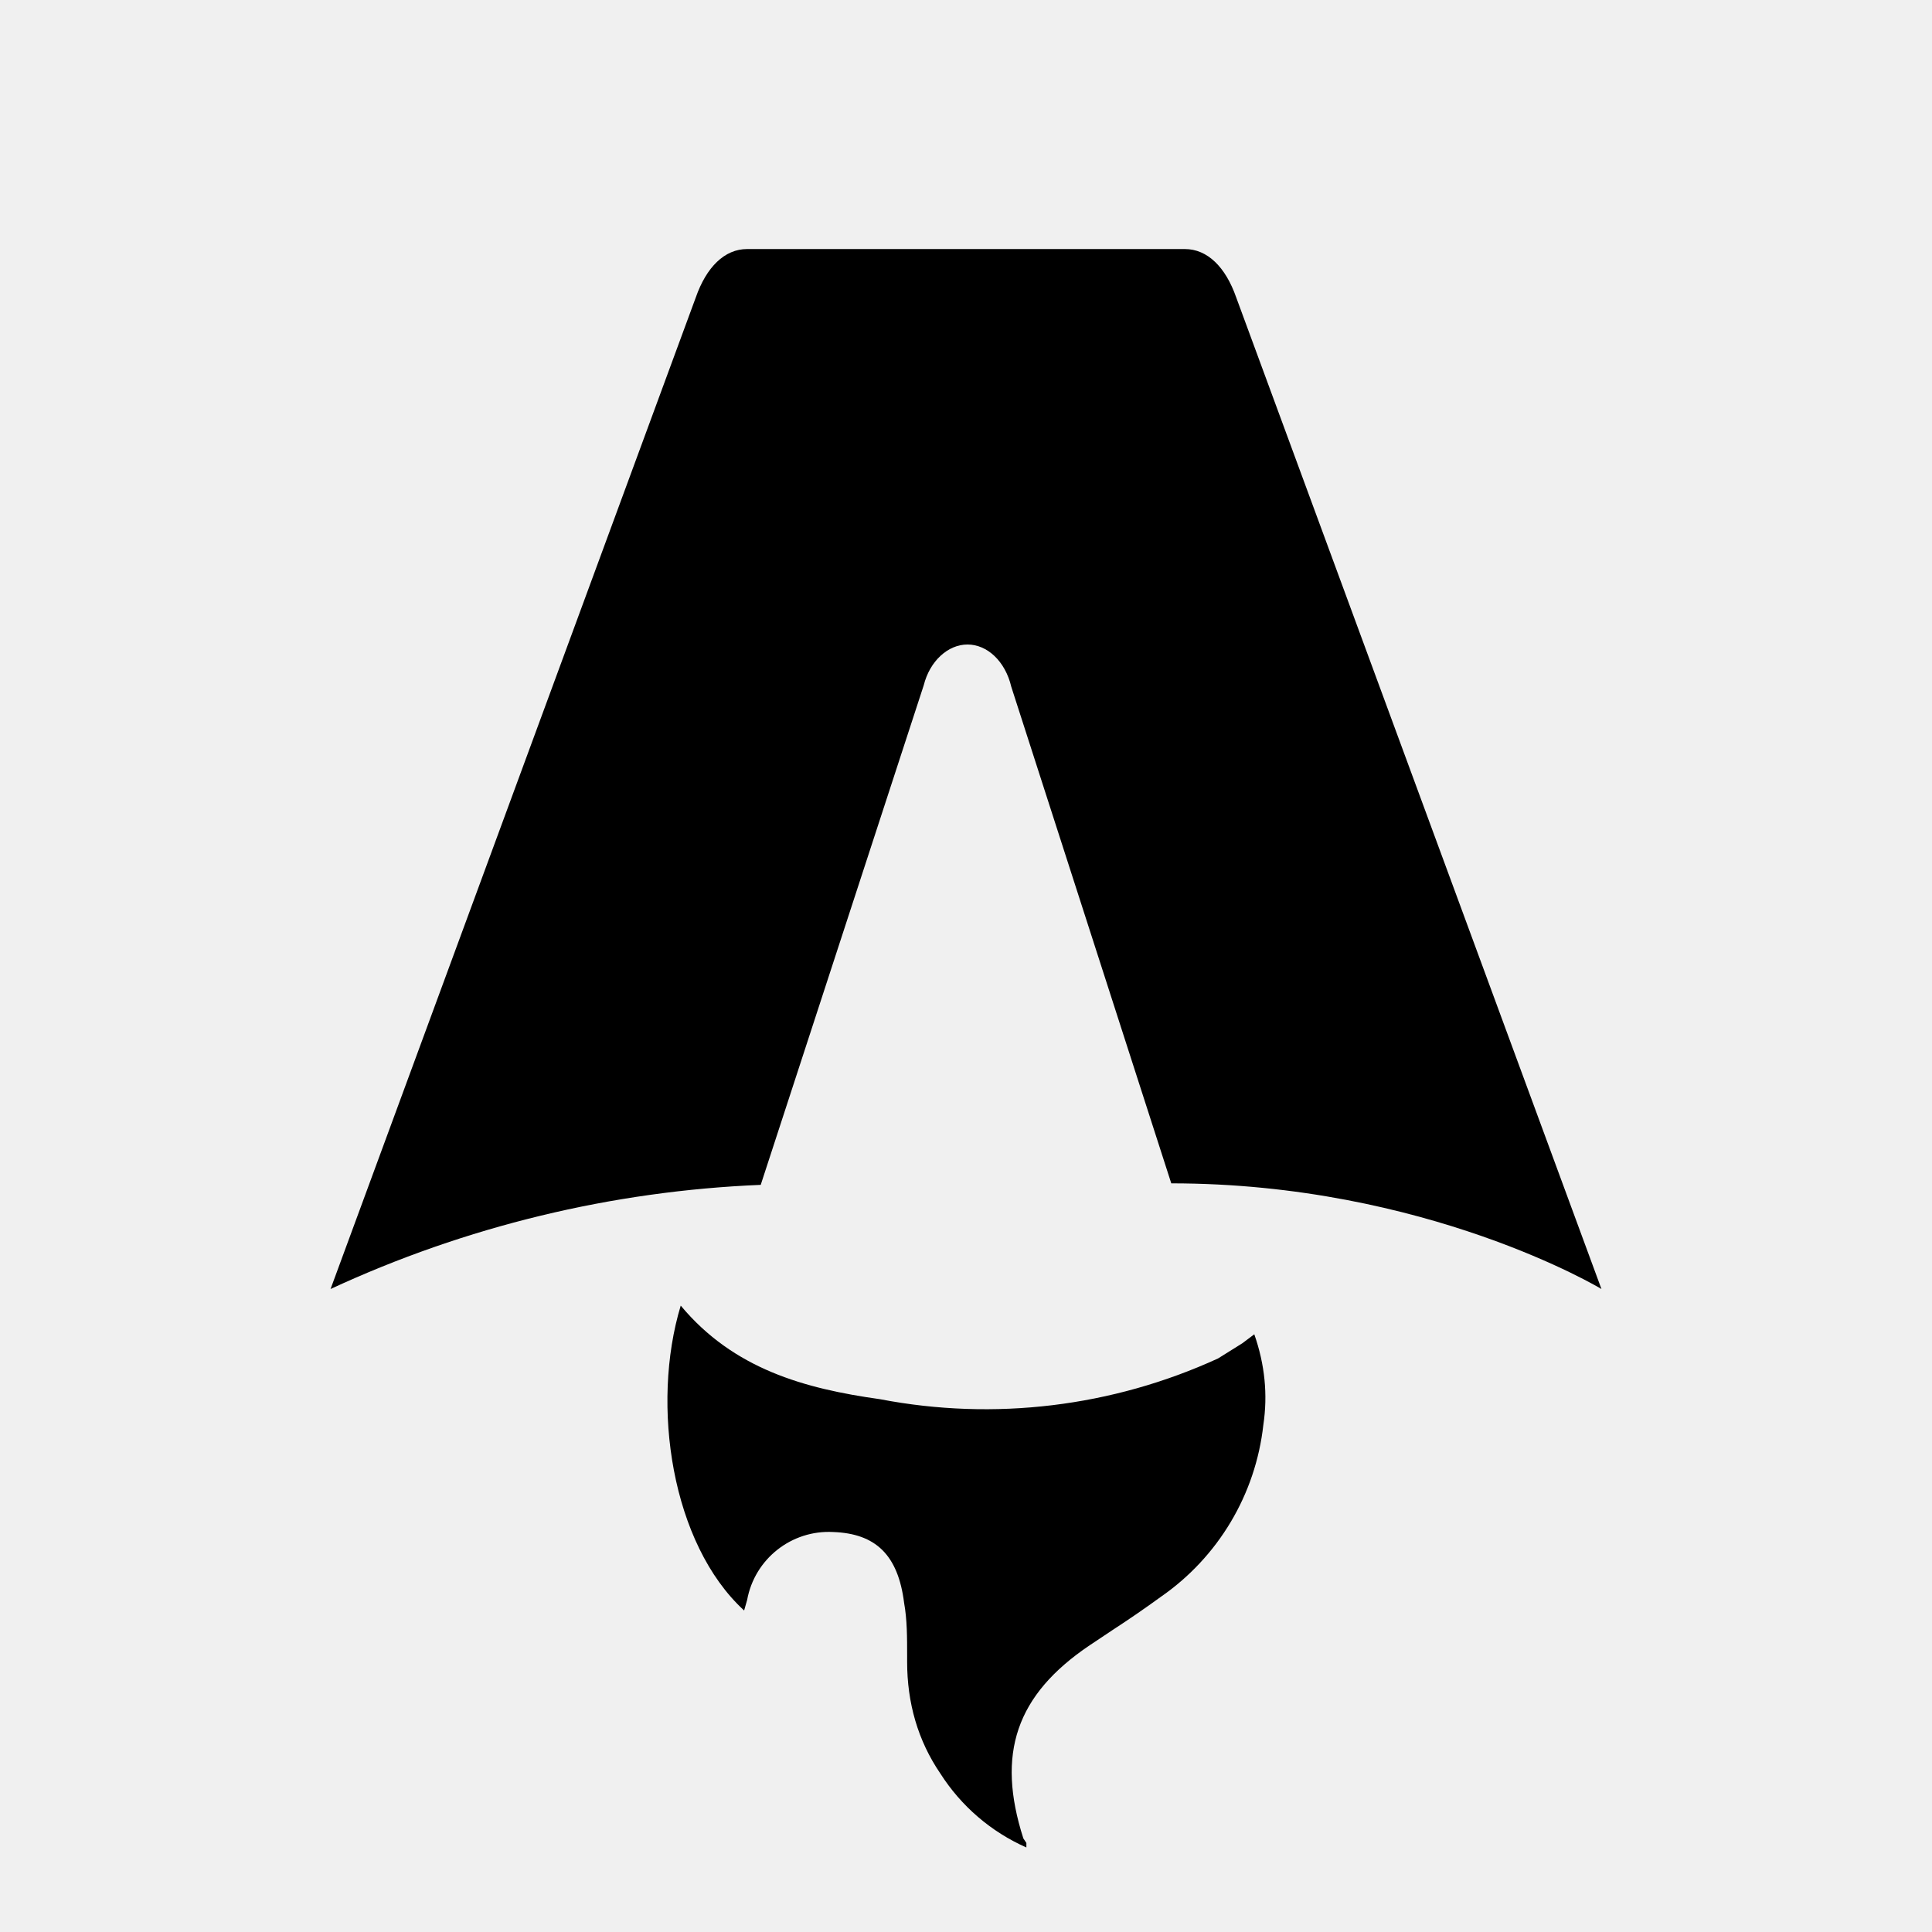
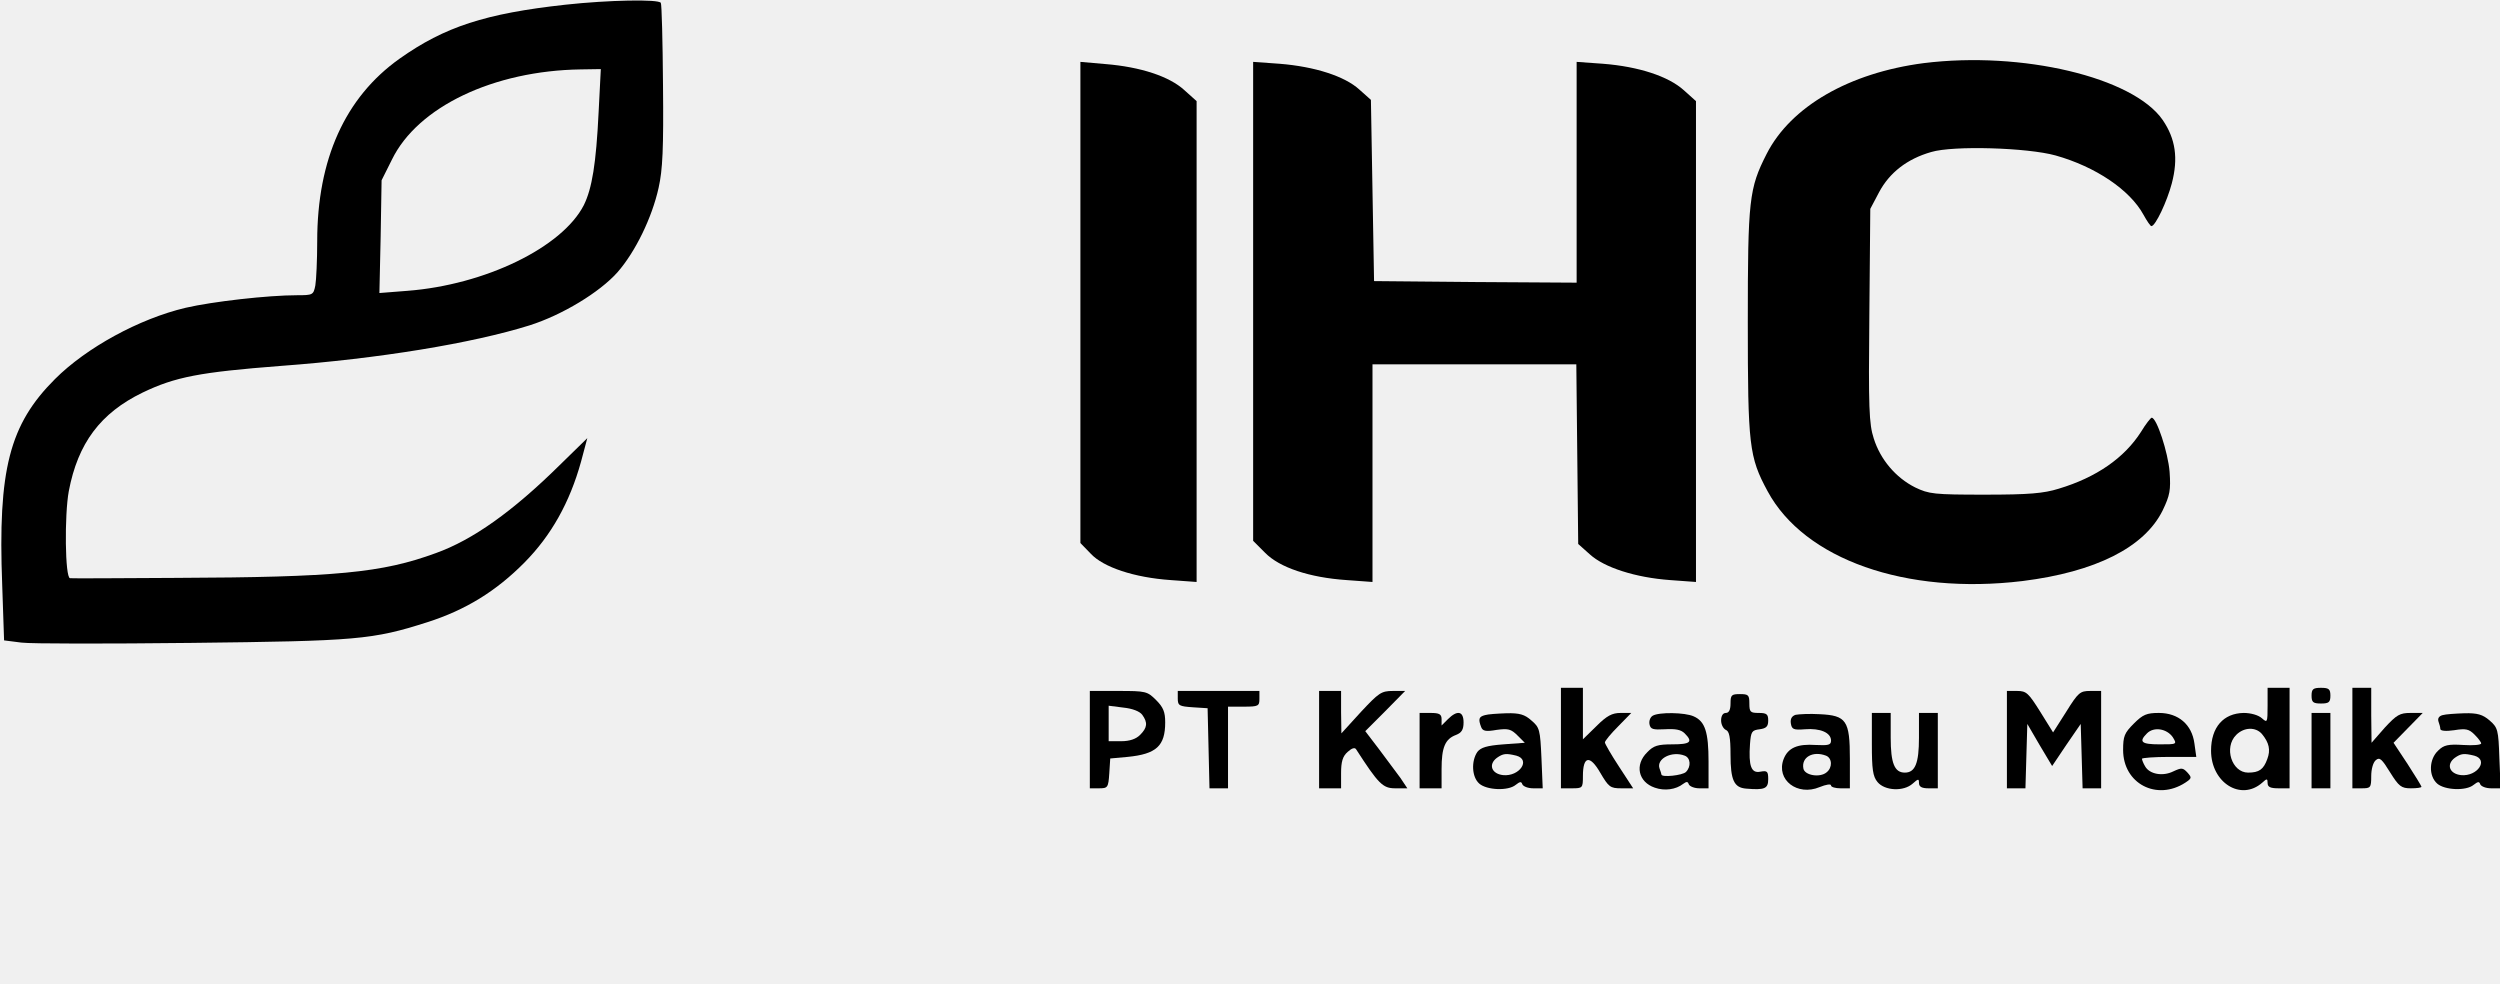
- <svg xmlns="http://www.w3.org/2000/svg" fill="none" viewBox="0 0 128 128">
-   <path d="M50.4 78.5a75.1 75.1 0 0 0-28.5 6.9l24.2-65.7c.7-2 1.9-3.2 3.4-3.2h29c1.5 0 2.7 1.2 3.4 3.2l24.2 65.7s-11.6-7-28.5-7L67 45.5c-.4-1.7-1.6-2.8-2.9-2.8-1.3 0-2.5 1.1-2.9 2.7L50.4 78.5Zm-1.1 28.2Zm-4.2-20.2c-2 6.6-.6 15.8 4.2 20.2a17.5 17.5 0 0 1 .2-.7 5.5 5.5 0 0 1 5.7-4.5c2.8.1 4.3 1.5 4.7 4.7.2 1.1.2 2.3.2 3.5v.4c0 2.7.7 5.2 2.2 7.4a13 13 0 0 0 5.7 4.9v-.3l-.2-.3c-1.8-5.6-.5-9.5 4.4-12.8l1.5-1a73 73 0 0 0 3.2-2.2 16 16 0 0 0 6.8-11.4c.3-2 .1-4-.6-6l-.8.6-1.6 1a37 37 0 0 1-22.4 2.7c-5-.7-9.7-2-13.2-6.2Z" />
-   <style>
-         path { fill: #000; }
-         @media (prefers-color-scheme: dark) {
-             path { fill: #FFF; }
-         }
-     </style>
+ <svg xmlns="http://www.w3.org/2000/svg" version="1.0" width="796pt" height="313pt" viewBox="0 0 796 313" preserveAspectRatio="xMidYMid meet">
+   <g transform="translate(0,313) scale(0.1,-0.1)" fill="#000000" stroke="none">
+     <path d="M1800 3115 c-254 -28 -384 -70 -528 -172 -173 -123 -262 -320 -262 -581 0 -60 -3 -124 -6 -141 -6 -30 -8 -31 -58 -31 -92 0 -269 -20 -355 -40 -148 -35 -316 -127 -416 -227 -145 -145 -182 -288 -168 -655 l6 -177 55 -7 c31 -4 274 -4 541 -1 528 6 577 10 752 66 122 39 219 99 309 190 85 86 144 191 180 321 l20 75 -88 -86 c-150 -148 -277 -238 -394 -280 -172 -63 -317 -77 -828 -79 -179 -1 -331 -2 -337 -1 -16 1 -18 201 -4 277 29 153 101 249 235 314 104 50 182 65 441 85 311 23 609 72 791 129 104 33 223 105 280 169 57 65 110 174 131 269 13 58 16 124 14 327 -1 139 -4 258 -7 262 -7 12 -167 9 -304 -6z m106 -342 c-8 -165 -21 -243 -47 -296 -69 -135 -315 -254 -562 -273 l-89 -7 4 179 3 180 33 66 c82 168 324 283 601 287 l64 1 -7 -137z" />
+     <path d="M6125 2929 c-237 -31 -423 -138 -500 -289 -56 -110 -60 -145 -60 -535 0 -394 4 -430 63 -539 117 -217 440 -331 812 -286 232 29 388 107 446 225 23 48 26 64 22 123 -5 61 -41 172 -57 172 -3 0 -19 -20 -34 -45 -53 -83 -142 -145 -262 -181 -48 -15 -95 -19 -235 -19 -163 0 -178 2 -222 23 -62 31 -111 89 -132 156 -15 46 -17 97 -14 392 l3 339 28 53 c33 62 89 106 166 128 70 21 306 14 396 -11 128 -36 237 -110 280 -189 11 -20 22 -36 25 -36 13 0 50 79 65 136 21 80 12 142 -29 202 -94 136 -448 220 -761 181z" />
+     <path d="M3440 2167 l0 -766 33 -34 c40 -43 138 -76 255 -84 l82 -6 0 765 0 766 -39 35 c-48 44 -140 74 -251 83 l-80 7 0 -766z" />
+     <path d="M3990 2170 l0 -762 38 -38 c46 -47 141 -79 260 -87 l82 -6 0 347 0 346 325 0 324 0 3 -286 3 -286 37 -33 c46 -42 145 -74 256 -82 l82 -6 0 765 0 766 -39 35 c-49 44 -143 75 -257 84 l-84 6 0 -352 0 -351 -322 2 -323 3 -5 288 -5 289 -37 33 c-46 42 -141 73 -254 82 l-84 6 0 -763z" />
+     <path d="M4970 780 l0 -160 35 0 c34 0 35 1 35 39 0 64 22 68 55 11 27 -46 32 -50 67 -50 l38 0 -45 69 c-25 38 -45 73 -45 77 0 5 19 28 42 51 l42 43 -34 0 c-27 0 -44 -9 -77 -42 l-43 -42 0 82 0 82 -35 0 -35 0 0 -160z" />
+     <path d="M7220 883 c0 -54 -1 -55 -18 -40 -11 10 -35 17 -58 17 -65 -1 -104 -46 -104 -120 0 -102 95 -162 163 -102 15 14 17 13 17 -1 0 -13 9 -17 35 -17 l35 0 0 160 0 160 -35 0 -35 0 0 -57z m-18 -90 c23 -28 28 -51 17 -80 -12 -33 -26 -43 -61 -43 -52 0 -78 80 -38 120 25 25 62 26 82 3z" />
+     <path d="M7360 915 c0 -21 5 -25 30 -25 25 0 30 4 30 25 0 21 -5 25 -30 25 -25 0 -30 -4 -30 -25z" />
+     <path d="M7490 780 l0 -160 30 0 c28 0 30 2 30 39 0 22 6 44 15 51 12 10 19 3 45 -39 28 -45 36 -51 66 -51 19 0 34 2 34 5 0 2 -20 35 -44 72 l-45 68 47 48 46 47 -39 0 c-34 0 -44 -6 -82 -47 l-42 -48 -1 88 0 87 -30 0 -30 0 0 -160z" />
+     <path d="M3470 775 l0 -155 29 0 c28 0 30 2 33 48 l3 47 55 5 c92 9 120 35 120 110 0 33 -6 48 -29 71 -28 28 -33 29 -120 29 l-91 0 0 -155z m167 79 c18 -25 16 -41 -7 -64 -13 -13 -33 -20 -60 -20 l-40 0 0 56 0 57 47 -6 c29 -3 52 -12 60 -23z" />
+     <path d="M3750 906 c0 -23 5 -25 48 -28 l47 -3 3 -127 3 -128 29 0 30 0 0 130 0 130 50 0 c47 0 50 2 50 25 l0 25 -130 0 -130 0 0 -24z" />
+     <path d="M4200 775 l0 -155 35 0 35 0 0 48 c0 37 5 54 21 68 13 12 23 15 27 8 71 -110 85 -124 124 -124 l39 0 -22 33 c-13 17 -43 58 -67 90 l-45 59 64 64 63 64 -39 0 c-37 0 -45 -6 -102 -67 l-62 -68 -1 68 0 67 -35 0 -35 0 0 -155z" />
+     <path d="M6390 775 l0 -155 30 0 29 0 3 103 3 102 39 -67 40 -67 45 67 46 67 3 -102 3 -103 29 0 30 0 0 155 0 155 -35 0 c-32 0 -38 -5 -76 -66 l-42 -66 -41 66 c-37 59 -44 66 -73 66 l-33 0 0 -155z" />
+     <path d="M5510 890 c0 -20 -5 -30 -15 -30 -9 0 -15 -9 -15 -24 0 -13 7 -26 15 -30 11 -4 15 -23 15 -79 0 -81 11 -105 50 -108 59 -5 70 0 70 30 0 25 -3 28 -25 24 -29 -6 -38 18 -33 88 3 40 6 44 31 47 21 3 27 9 27 28 0 20 -5 24 -30 24 -27 0 -30 3 -30 30 0 27 -3 30 -30 30 -27 0 -30 -3 -30 -30z" />
+     <path d="M4520 740 l0 -120 35 0 35 0 0 61 c0 69 11 96 46 109 18 7 24 17 24 40 0 36 -20 40 -50 10 l-20 -20 0 20 c0 16 -7 20 -35 20 l-35 0 0 -120z" />
+     <path d="M4728 853 c-19 -5 -22 -12 -12 -38 5 -13 15 -15 49 -9 37 5 46 3 67 -18 l23 -23 -68 -5 c-53 -4 -72 -10 -83 -24 -20 -29 -18 -80 6 -101 24 -21 92 -24 116 -4 14 11 18 11 21 2 3 -7 18 -13 35 -13 l30 0 -4 96 c-4 91 -6 98 -32 120 -21 19 -38 24 -79 23 -29 -1 -60 -3 -69 -6z m100 -129 c47 -13 10 -67 -42 -62 -37 4 -48 34 -20 55 20 14 29 15 62 7z" />
+     <path d="M5262 851 c-8 -5 -12 -17 -10 -27 3 -16 11 -18 49 -16 33 2 51 -1 63 -13 27 -27 19 -35 -39 -35 -46 0 -60 -4 -80 -25 -41 -40 -29 -95 24 -113 31 -11 67 -6 90 12 11 8 15 8 18 -1 3 -7 18 -13 34 -13 l29 0 0 85 c0 94 -11 128 -47 144 -28 13 -112 14 -131 2z m102 -127 c19 -7 21 -35 4 -52 -11 -11 -78 -18 -78 -8 0 2 -3 11 -6 19 -11 31 39 57 80 41z" />
+     <path d="M5717 854 c-12 -4 -17 -13 -15 -27 3 -19 8 -22 45 -19 49 4 83 -11 83 -36 0 -14 -8 -16 -49 -14 -58 4 -88 -9 -102 -45 -25 -66 44 -119 115 -89 20 8 36 11 36 5 0 -5 14 -9 30 -9 l30 0 0 94 c0 122 -11 138 -96 142 -32 2 -67 0 -77 -2z m97 -130 c20 -8 21 -38 2 -53 -21 -18 -70 -10 -74 12 -7 36 30 57 72 41z" />
+     <path d="M5960 761 c0 -80 3 -103 18 -121 23 -28 83 -31 112 -5 18 16 20 16 20 2 0 -12 9 -17 30 -17 l30 0 0 120 0 120 -30 0 -30 0 0 -79 c0 -81 -12 -111 -45 -111 -33 0 -45 30 -45 111 l0 79 -30 0 -30 0 0 -99z" />
+     <path d="M6794 826 c-30 -30 -34 -40 -34 -84 0 -107 107 -163 198 -104 21 14 21 16 7 32 -15 16 -19 16 -45 4 -34 -17 -76 -9 -90 16 -6 10 -10 21 -10 24 0 3 39 6 86 6 l87 0 -6 43 c-8 60 -51 97 -113 97 -39 0 -51 -5 -80 -34z m124 -43 c14 -23 14 -23 -42 -23 -58 0 -67 8 -40 35 22 22 63 15 82 -12z" />
+     <path d="M7360 740 l0 -120 30 0 30 0 0 120 0 120 -30 0 -30 0 0 -120z" />
+     <path d="M7777 853 c-11 -3 -16 -10 -13 -20 3 -8 6 -19 6 -24 0 -6 17 -8 44 -4 37 6 47 4 65 -14 12 -12 21 -24 21 -28 0 -5 -26 -7 -57 -5 -48 3 -62 0 -80 -18 -29 -27 -31 -80 -3 -105 24 -21 92 -24 116 -4 14 11 18 11 21 2 3 -7 18 -13 35 -13 l30 0 -4 96 c-3 91 -5 97 -31 120 -22 19 -39 24 -80 23 -29 -1 -60 -3 -70 -6z m101 -129 c47 -13 10 -67 -42 -62 -37 4 -48 34 -20 55 20 14 29 15 62 7z" />
+   </g>
</svg>
